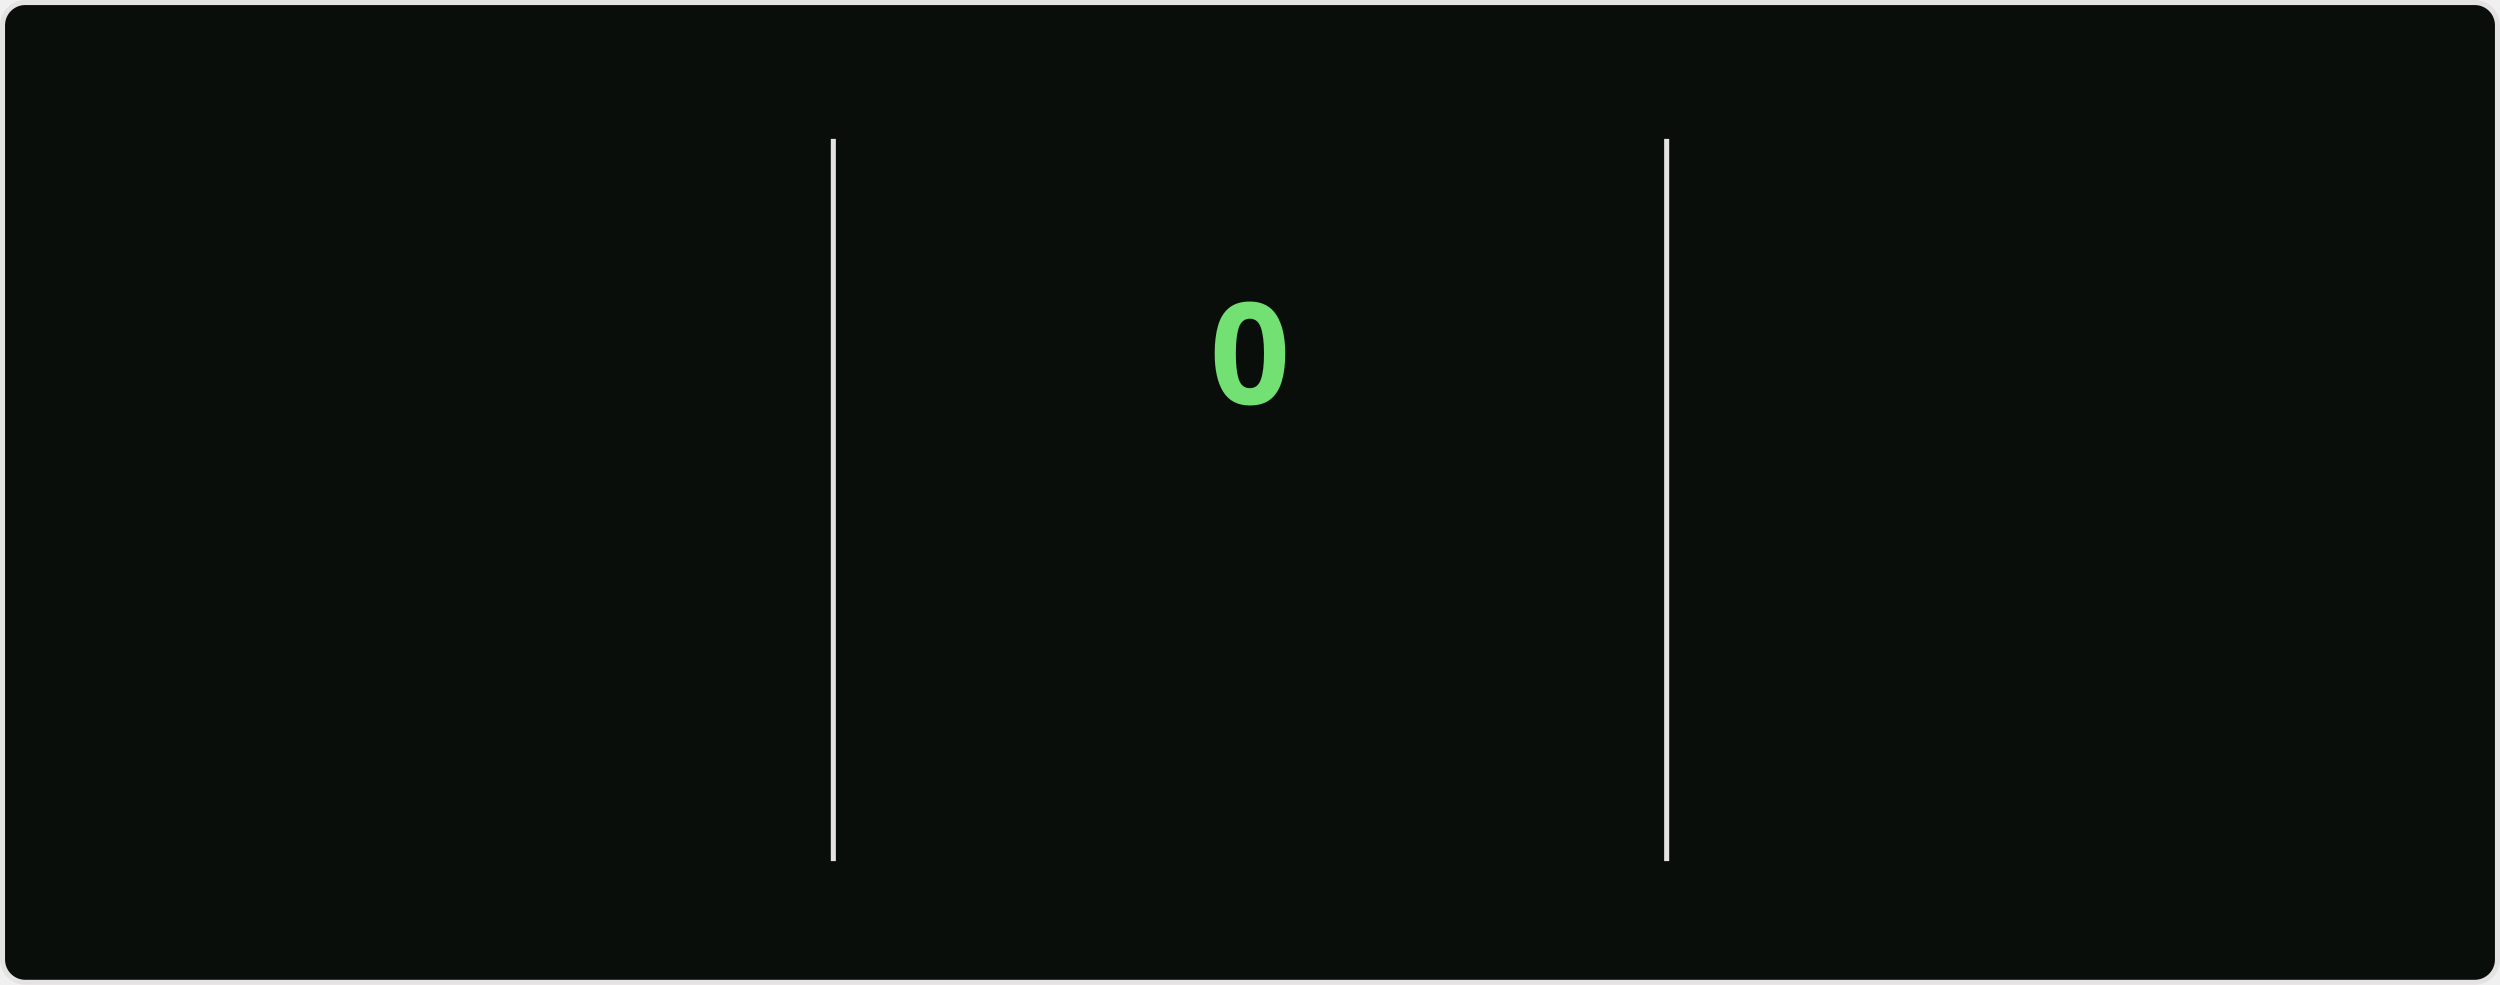
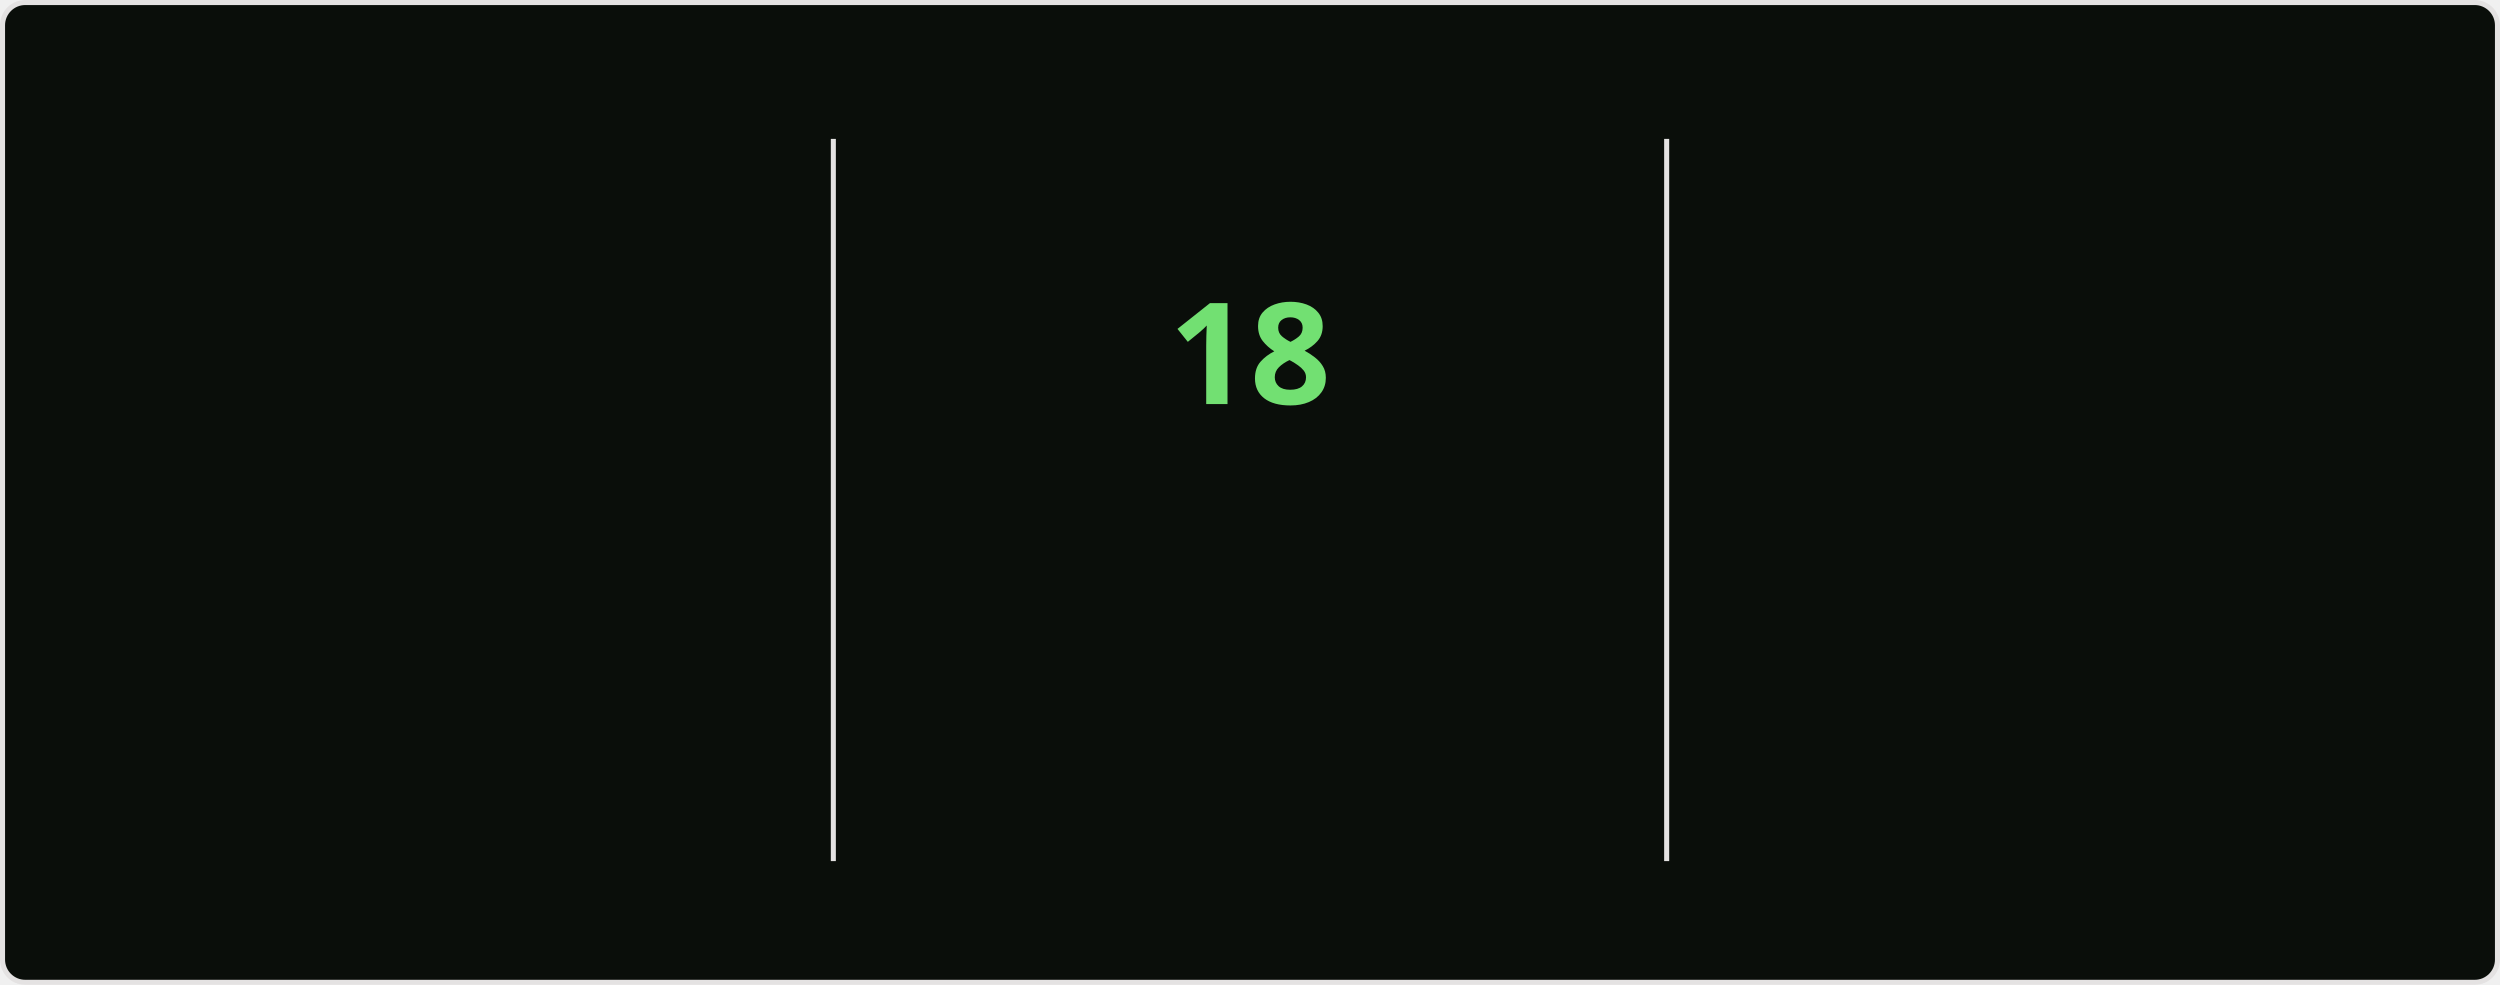
<svg xmlns="http://www.w3.org/2000/svg" style="isolation: isolate" viewBox="0 0 495 195" width="495px" height="195px" direction="ltr">
  <style>
    @keyframes currstreak {
      0% { font-size: 3px; opacity: 0.2; }
      80% { font-size: 34px; opacity: 1; }
      100% { font-size: 28px; opacity: 1; }
    }
    @keyframes fadein {
      0% { opacity: 0; }
      100% { opacity: 1; }
    }
    .big-number {
      font-family: "Segoe UI", Ubuntu, sans-serif;
      font-weight: 700;
      font-size: 28px;
      fill: #bfd5b5;
    }
    .label {
      font-family: "Segoe UI", Ubuntu, sans-serif;
      font-weight: 400;
      font-size: 14px;
      fill: #bfd5b5;
    }
    .range-text {
      font-family: "Segoe UI", Ubuntu, sans-serif;
      font-weight: 400;
      font-size: 12px;
      fill: #8db87a;
    }
    .current-streak-num {
      font-family: "Segoe UI", Ubuntu, sans-serif;
      font-weight: 700;
      font-size: 28px;
      fill: #72e072;
    }</style>
  <defs>
    <clipPath id="outer_rectangle">
      <rect width="495" height="195" rx="4.5" />
    </clipPath>
    <mask id="mask_out_ring_behind_fire">
      <rect width="495" height="195" fill="white" />
      <ellipse id="mask-ellipse" cx="247.5" cy="32" rx="13" ry="18" fill="black" />
    </mask>
  </defs>
  <g clip-path="url(#outer_rectangle)">
    <g style="isolation: isolate">
      <rect fill="#0a0e0a" rx="4.5" x="0.5" y="0.5" width="494" height="194" stroke="#e4e2e2" />
    </g>
    <g style="isolation: isolate">
      <line x1="165" y1="28" x2="165" y2="170" vector-effect="non-scaling-stroke" stroke-width="1" stroke="#e4e2e2" stroke-linejoin="miter" stroke-linecap="square" stroke-miterlimit="3" />
      <line x1="330" y1="28" x2="330" y2="170" vector-effect="non-scaling-stroke" stroke-width="1" stroke="#e4e2e2" stroke-linejoin="miter" stroke-linecap="square" stroke-miterlimit="3" />
    </g>
    <g style="isolation: isolate">
      <g transform="translate(82.5, 48)">
        <text x="0" y="32" stroke-width="0" text-anchor="middle" class="big-number" style="opacity: 0; animation: fadein 0.5s linear forwards 0.6s">
            1.5K
          </text>
      </g>
      <g transform="translate(82.5, 84)">
        <text x="0" y="32" stroke-width="0" text-anchor="middle" class="label" style="opacity: 0; animation: fadein 0.5s linear forwards 0.7s">
            Total Contributions
          </text>
      </g>
      <g transform="translate(82.5, 114)">
        <text x="0" y="32" stroke-width="0" text-anchor="middle" class="range-text" style="opacity: 0; animation: fadein 0.5s linear forwards 0.8s">
            Sep 28 - Present
          </text>
      </g>
    </g>
    <g style="isolation: isolate">
      <g mask="url(#mask_out_ring_behind_fire)">
        <circle cx="247.5" cy="71" r="40" fill="none" stroke="#bfd5b5" stroke-width="5" style="opacity: 0; animation: fadein 0.5s linear forwards 0.4s" />
      </g>
      <g transform="translate(247.5, 19.5)" stroke-opacity="0" style="opacity: 0; animation: fadein 0.5s linear forwards 0.6s">
        <path d="M -12 -0.5 L 15 -0.5 L 15 23.5 L -12 23.5 L -12 -0.5 Z" fill="none" />
        <path d="M 1.5 0.67 C 1.5 0.67 2.24 3.32 2.24 5.47 C 2.24 7.53 0.89 9.2 -1.17 9.2 C -3.23 9.2 -4.79 7.53 -4.79 5.47 L -4.76 5.11 C -6.78 7.51 -8 10.62 -8 13.99 C -8 18.41 -4.42 22 0 22 C 4.42 22 8 18.41 8 13.99 C 8 8.6 5.41 3.79 1.5 0.67 Z M -0.29 19 C -2.07 19 -3.51 17.6 -3.51 15.86 C -3.51 14.24 -2.46 13.1 -0.7 12.74 C 1.07 12.38 2.9 11.53 3.92 10.16 C 4.31 11.45 4.51 12.81 4.51 14.2 C 4.51 16.85 2.36 19 -0.29 19 Z" fill="#bfd5b5" stroke-opacity="0" />
      </g>
      <g transform="translate(247.5, 48)">
        <text x="0" y="32" stroke-width="0" text-anchor="middle" class="current-streak-num" style="animation: currstreak 0.6s linear forwards">
-             0
+             18
          </text>
      </g>
      <g transform="translate(247.5, 108)">
        <text x="0" y="32" stroke-width="0" text-anchor="middle" class="label" style="opacity: 0; animation: fadein 0.5s linear forwards 0.9s">
            Current Streak
          </text>
      </g>
      <g transform="translate(247.5, 145)">
        <text x="0" y="21" stroke-width="0" text-anchor="middle" class="range-text" style="opacity: 0; animation: fadein 0.5s linear forwards 0.9s">
-             0 days
+             Sep 16 - Oct 3
          </text>
      </g>
    </g>
    <g style="isolation: isolate">
      <g transform="translate(412.5, 48)">
        <text x="0" y="32" stroke-width="0" text-anchor="middle" class="big-number" style="opacity: 0; animation: fadein 0.5s linear forwards 1.2s">
-             17
+             18
          </text>
      </g>
      <g transform="translate(412.5, 84)">
        <text x="0" y="32" stroke-width="0" text-anchor="middle" class="label" style="opacity: 0; animation: fadein 0.5s linear forwards 1.3s">
            Longest Streak
          </text>
      </g>
      <g transform="translate(412.5, 114)">
        <text x="0" y="32" stroke-width="0" text-anchor="middle" class="range-text" style="opacity: 0; animation: fadein 0.5s linear forwards 1.4s">
-             Sep 16 - Oct 2
+             Sep 16 - Oct 3
          </text>
      </g>
    </g>
  </g>
</svg>
